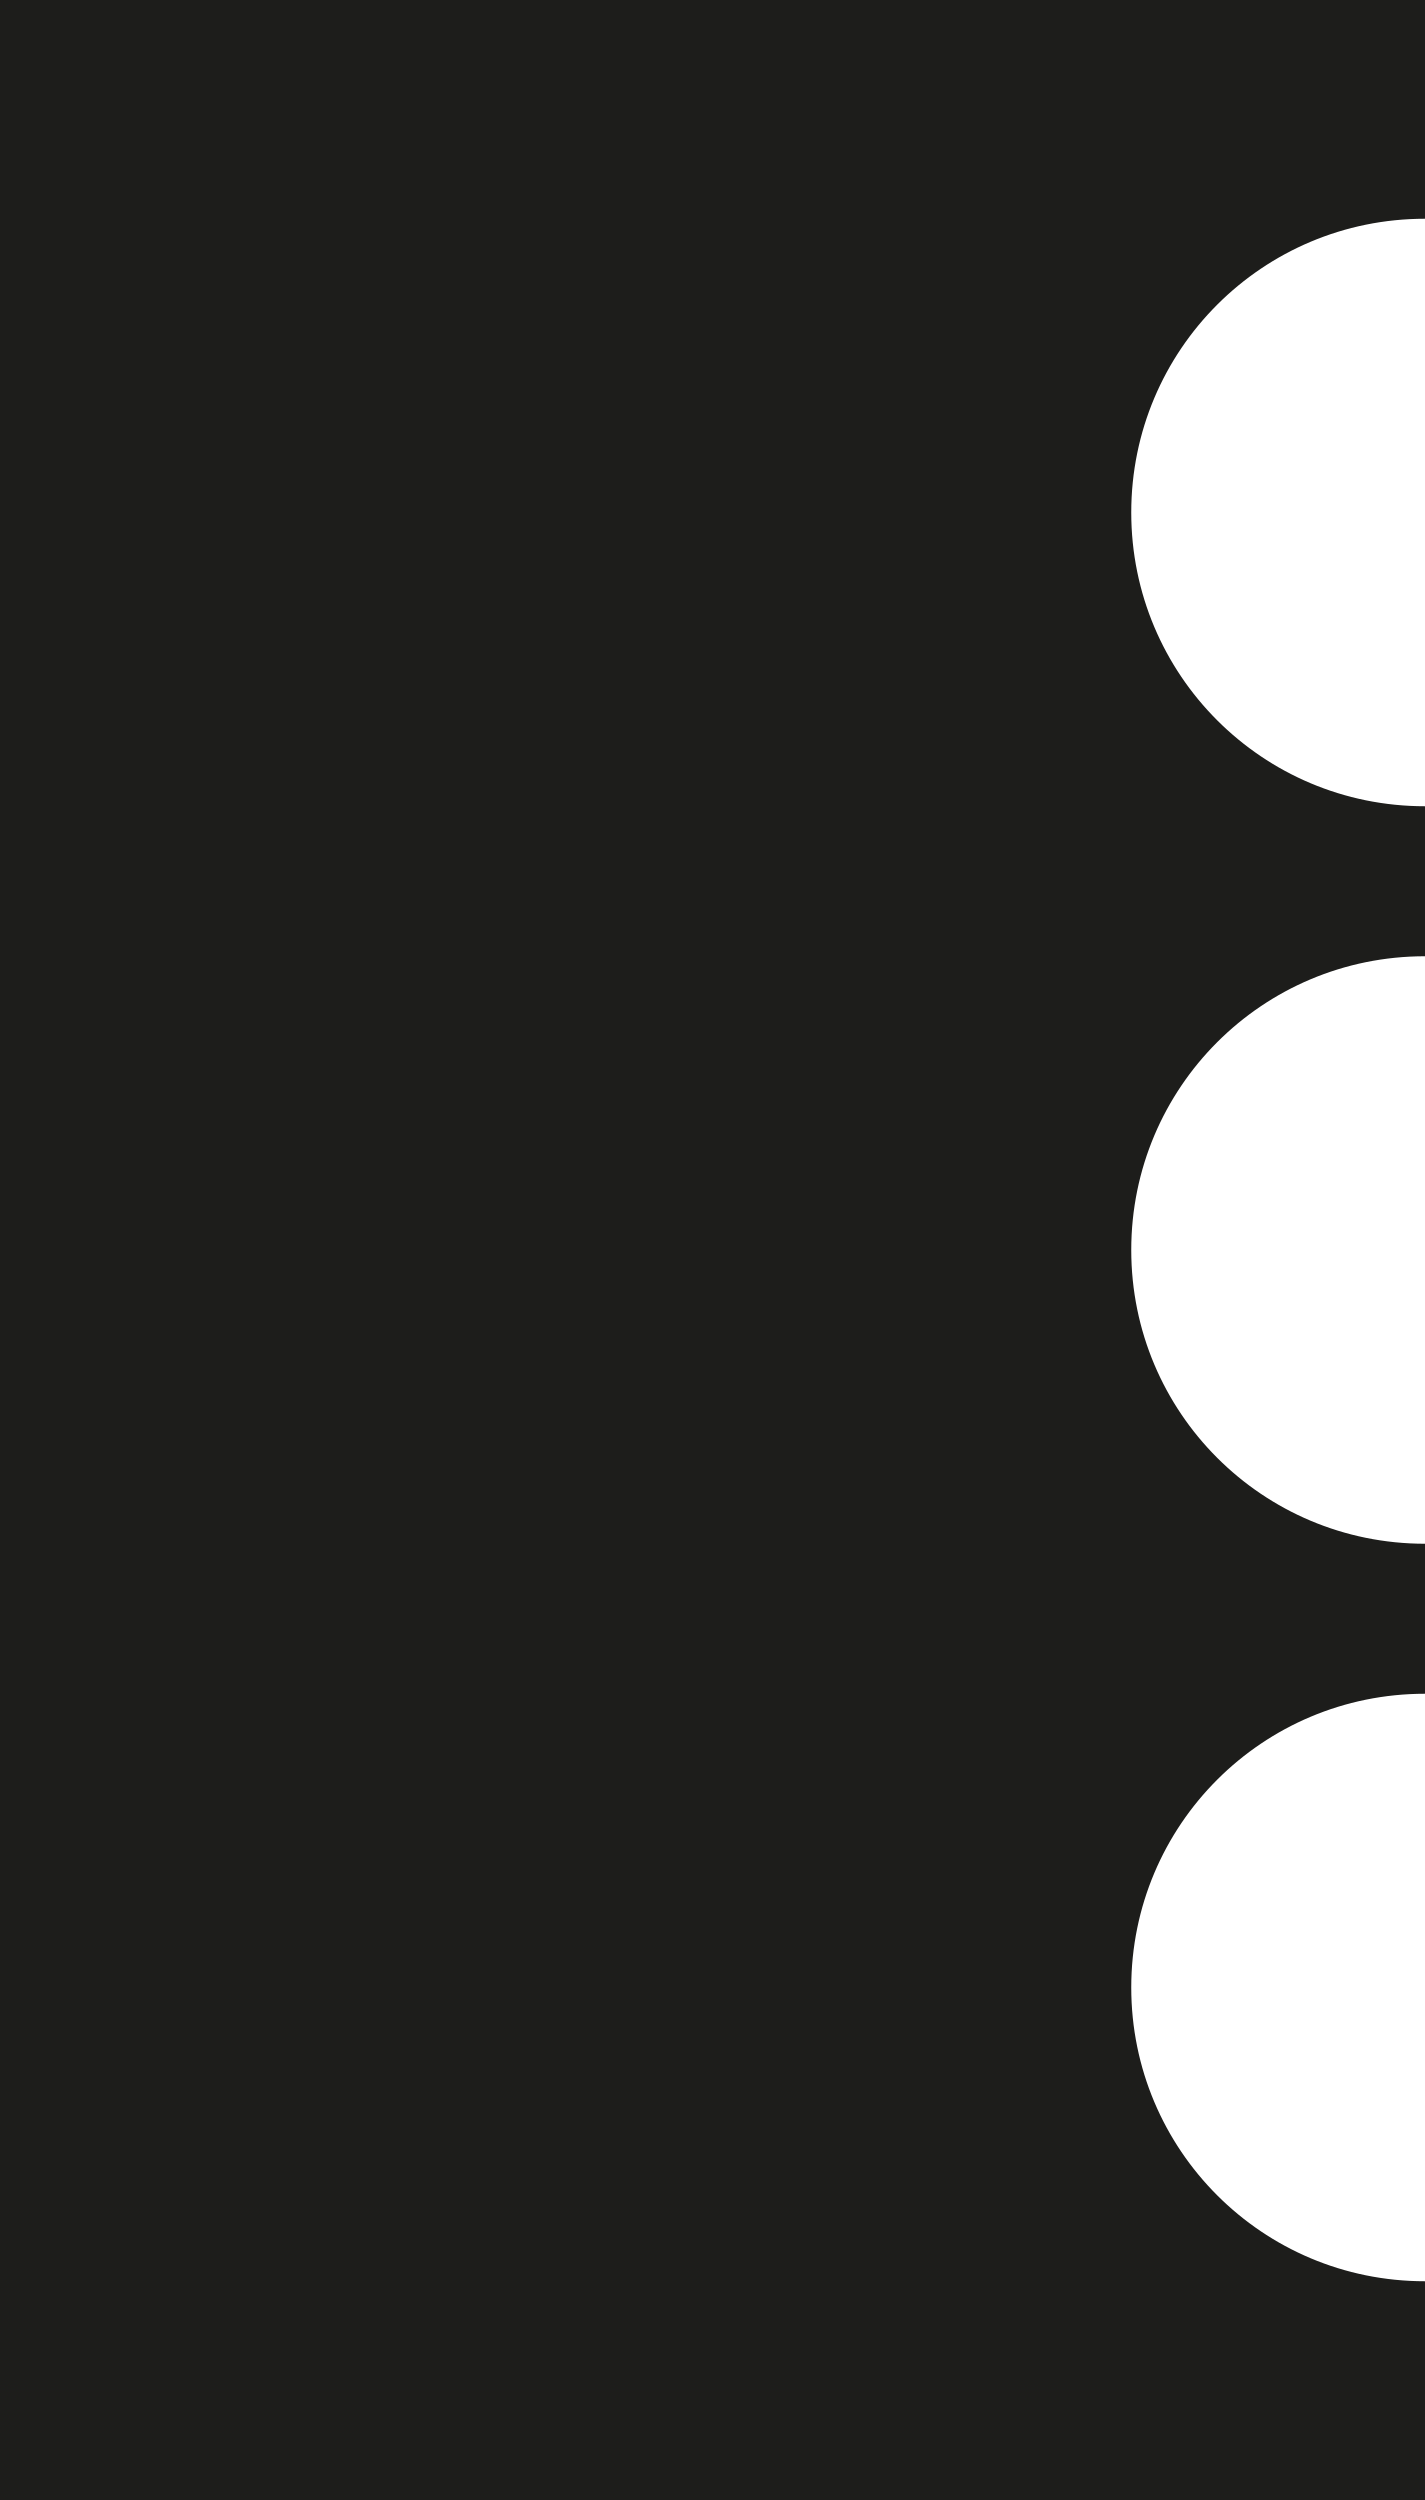
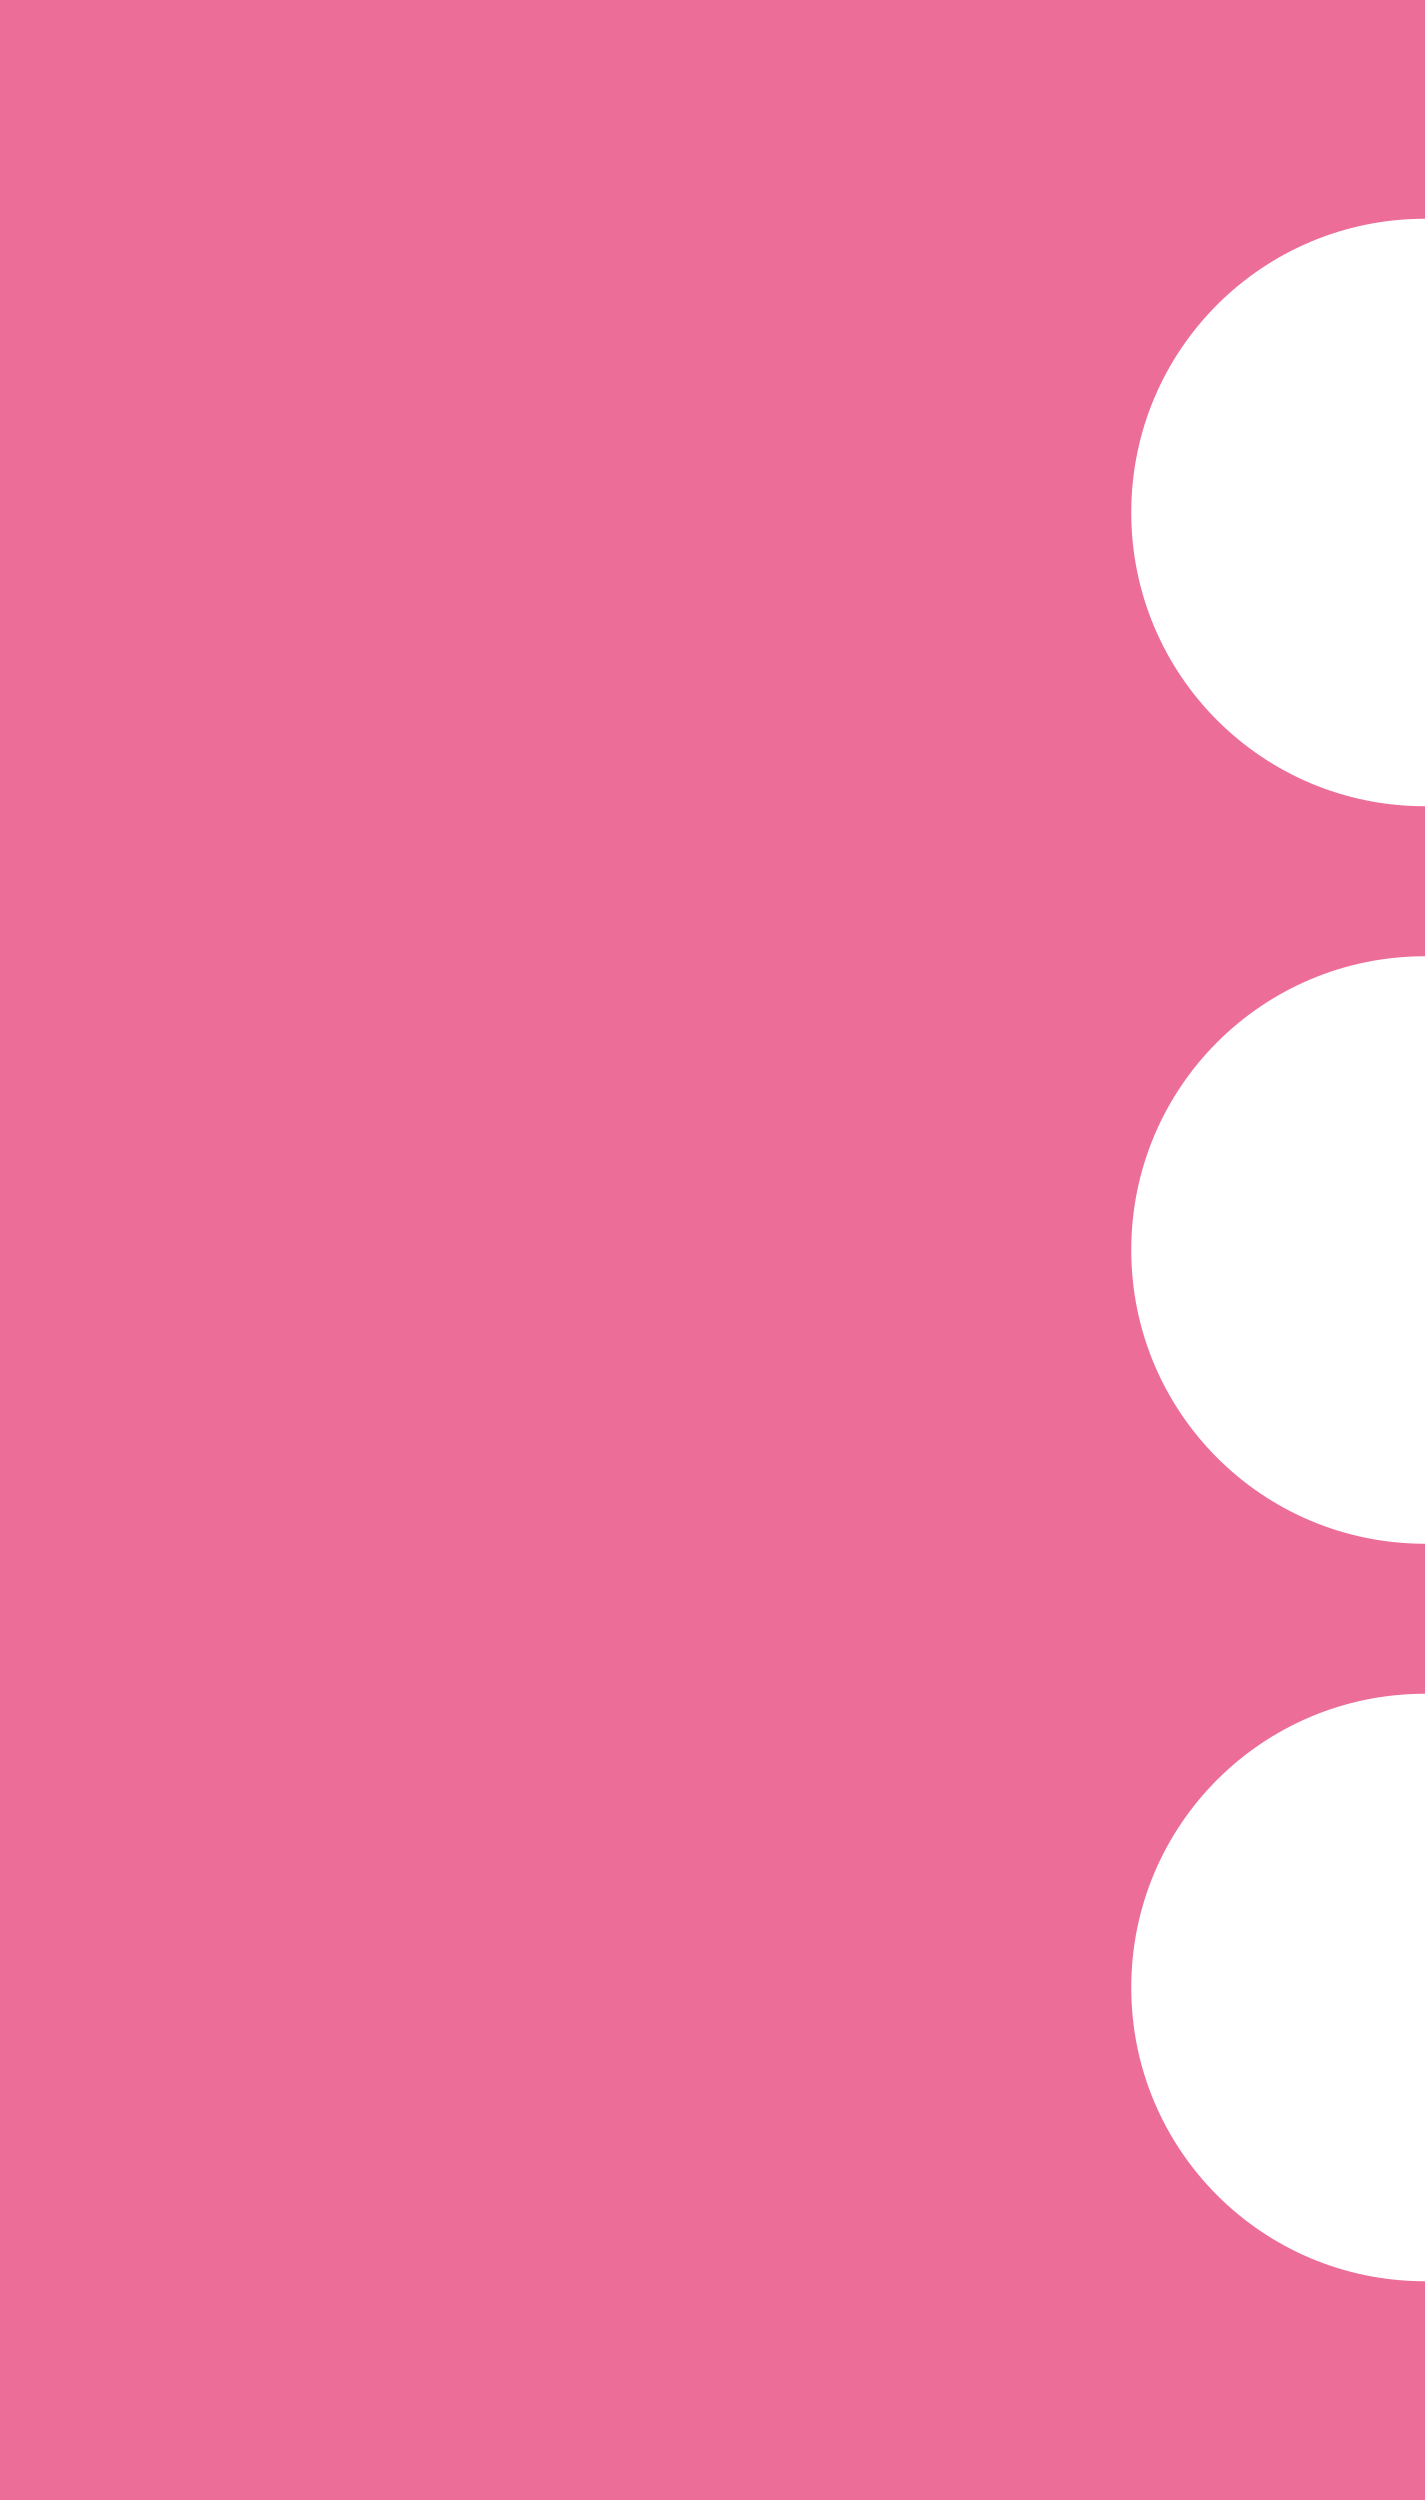
- <svg xmlns="http://www.w3.org/2000/svg" version="1.1" id="Layer_1" x="0px" y="0px" viewBox="0 0 22.8 40" enable-background="new 0 0 22.8 40" xml:space="preserve">
-   <path fill="#1D1D1B" d="M22.8,0v3.5c-2.6,0-4.7,2.1-4.7,4.7c0,2.6,2.1,4.7,4.7,4.7v2.4c-2.6,0-4.7,2.1-4.7,4.7  c0,2.6,2.1,4.7,4.7,4.7v2.4c-2.6,0-4.7,2.1-4.7,4.7c0,2.6,2.1,4.7,4.7,4.7V40H0L0,0L22.8,0z" />
+ <svg xmlns="http://www.w3.org/2000/svg" version="1.1" id="Layer_1" x="0px" y="0px" viewBox="0 0 22.8 40" enable-background="new 0 0 22.8 40" xml:space="preserve" width="100%" height="100%">
+   <defs id="defs7" />
+   <path fill="#1D1D1B" d="M22.8,0v3.5c-2.6,0-4.7,2.1-4.7,4.7c0,2.6,2.1,4.7,4.7,4.7v2.4c-2.6,0-4.7,2.1-4.7,4.7  c0,2.6,2.1,4.7,4.7,4.7v2.4c-2.6,0-4.7,2.1-4.7,4.7c0,2.6,2.1,4.7,4.7,4.7V40H0L0,0L22.8,0z" id="path3" style="fill:#eb6d98;fill-opacity:1" />
</svg>
